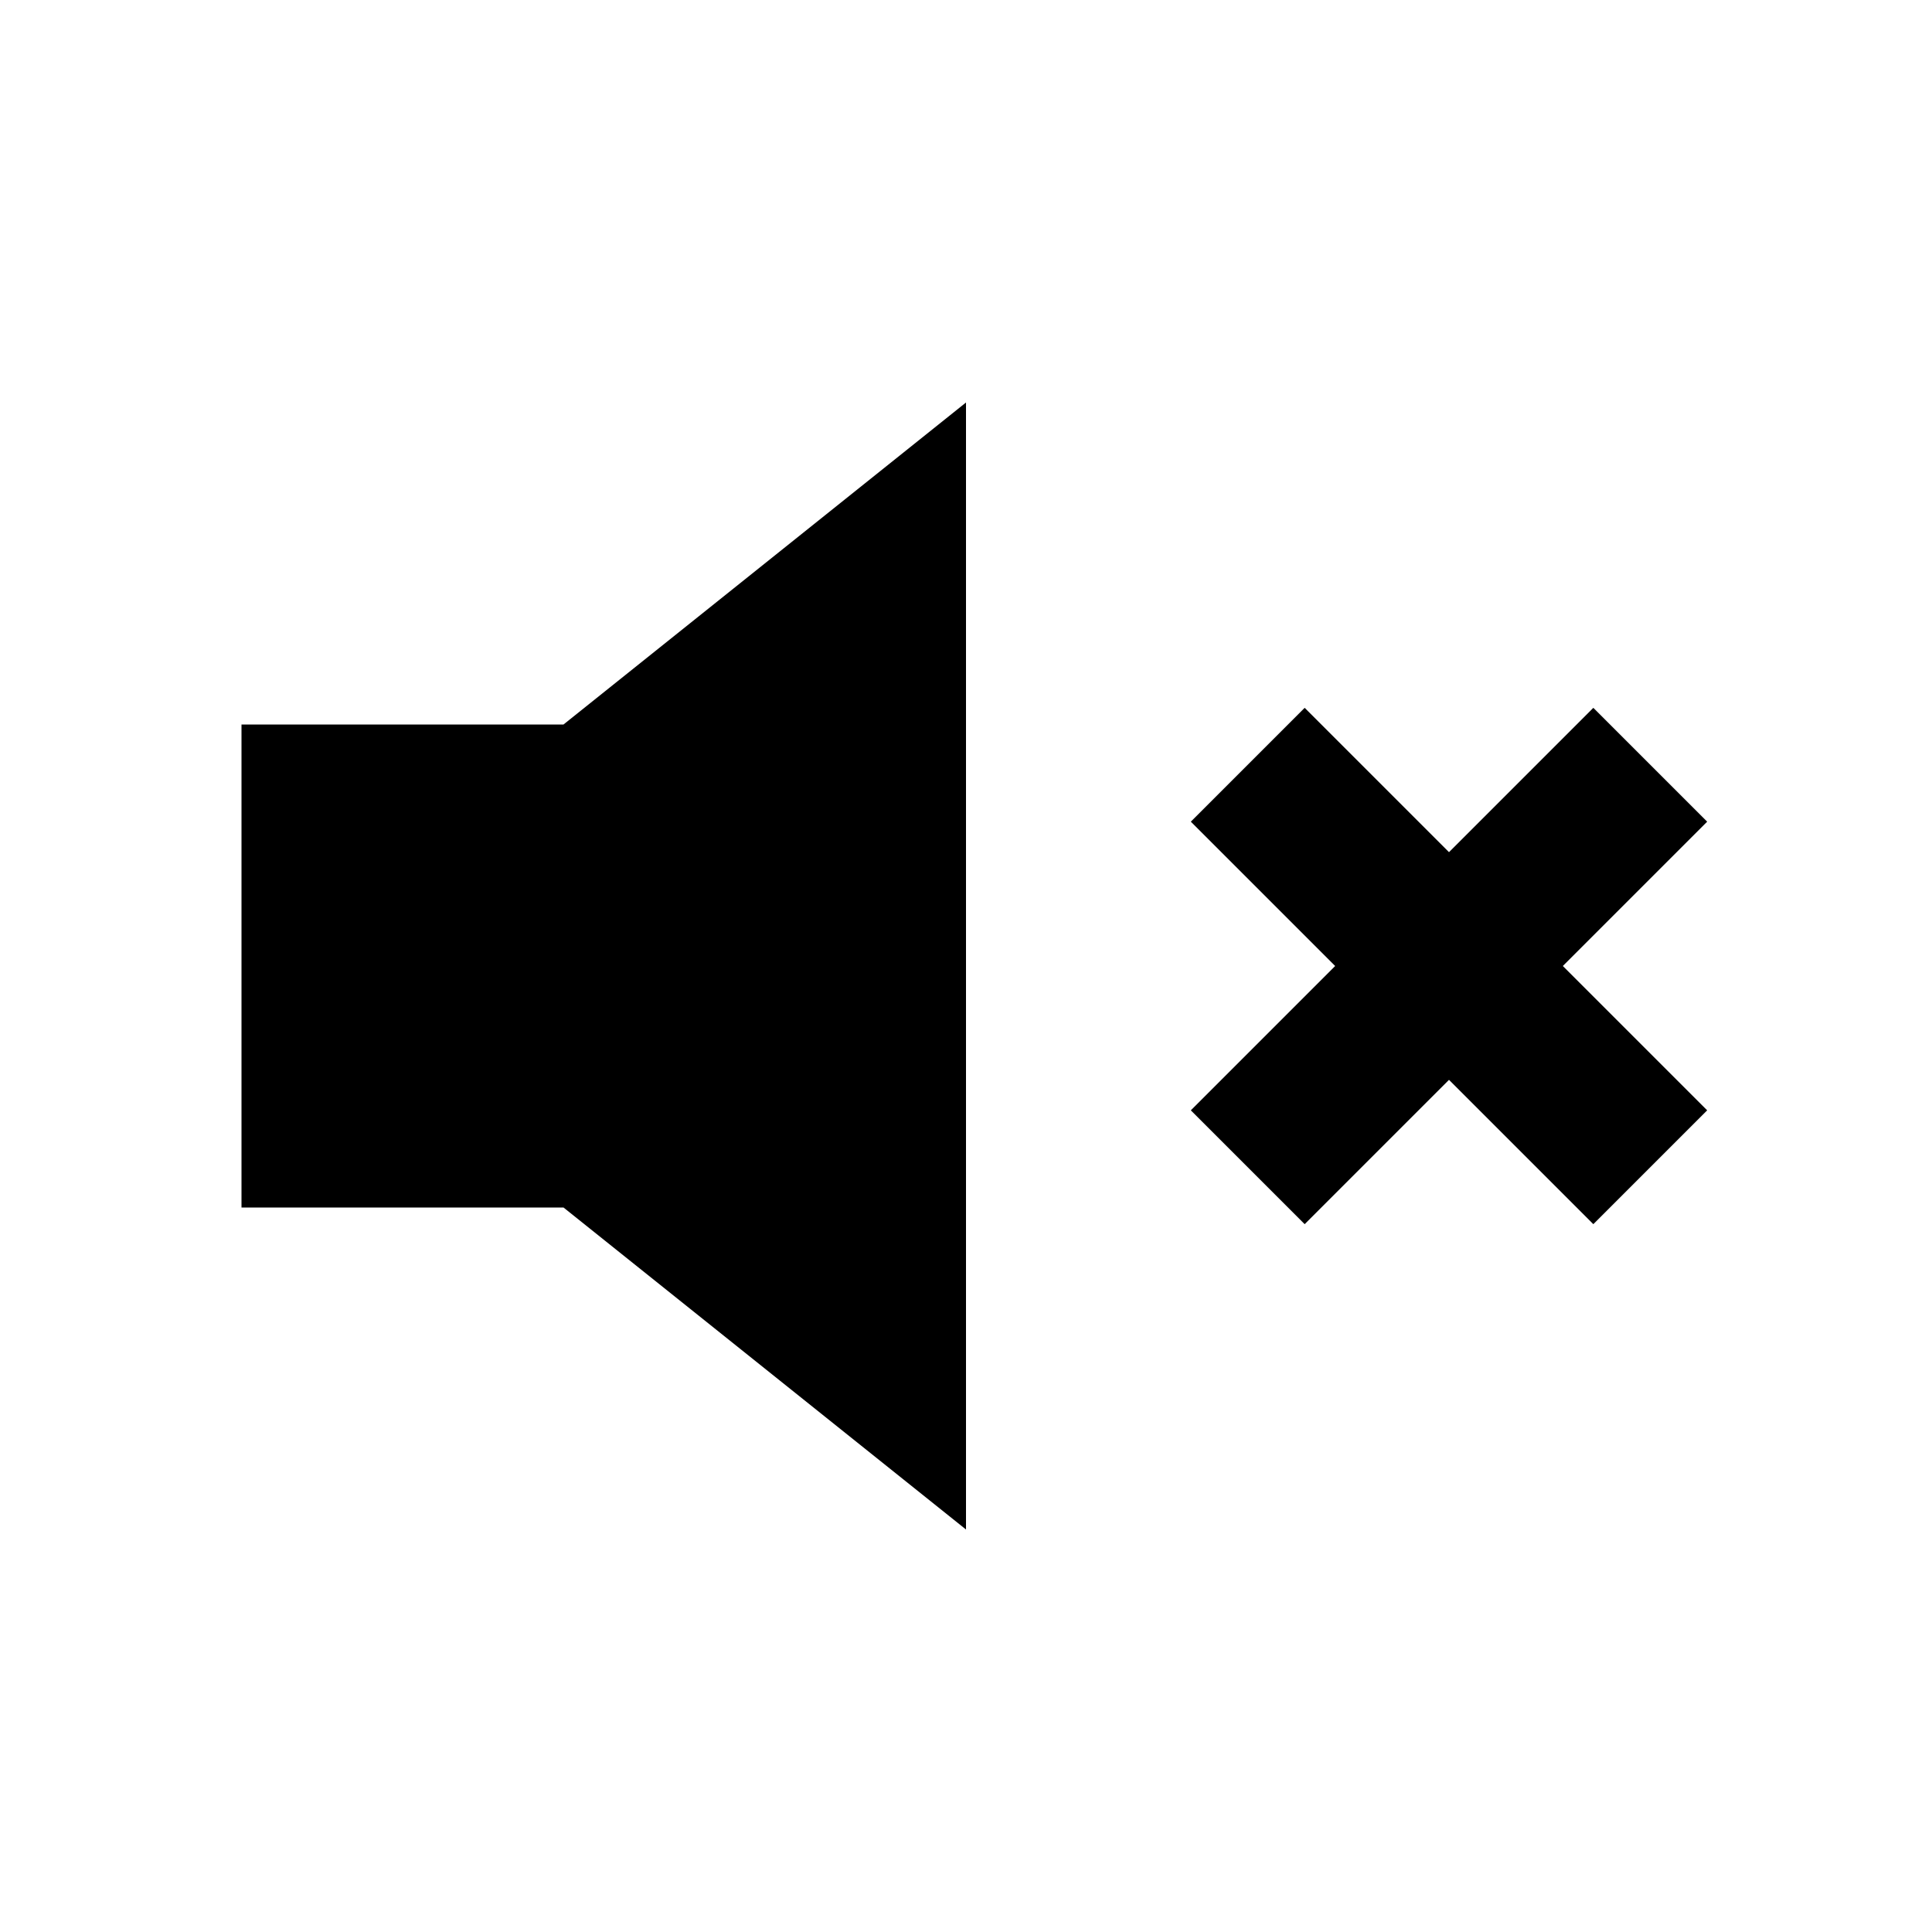
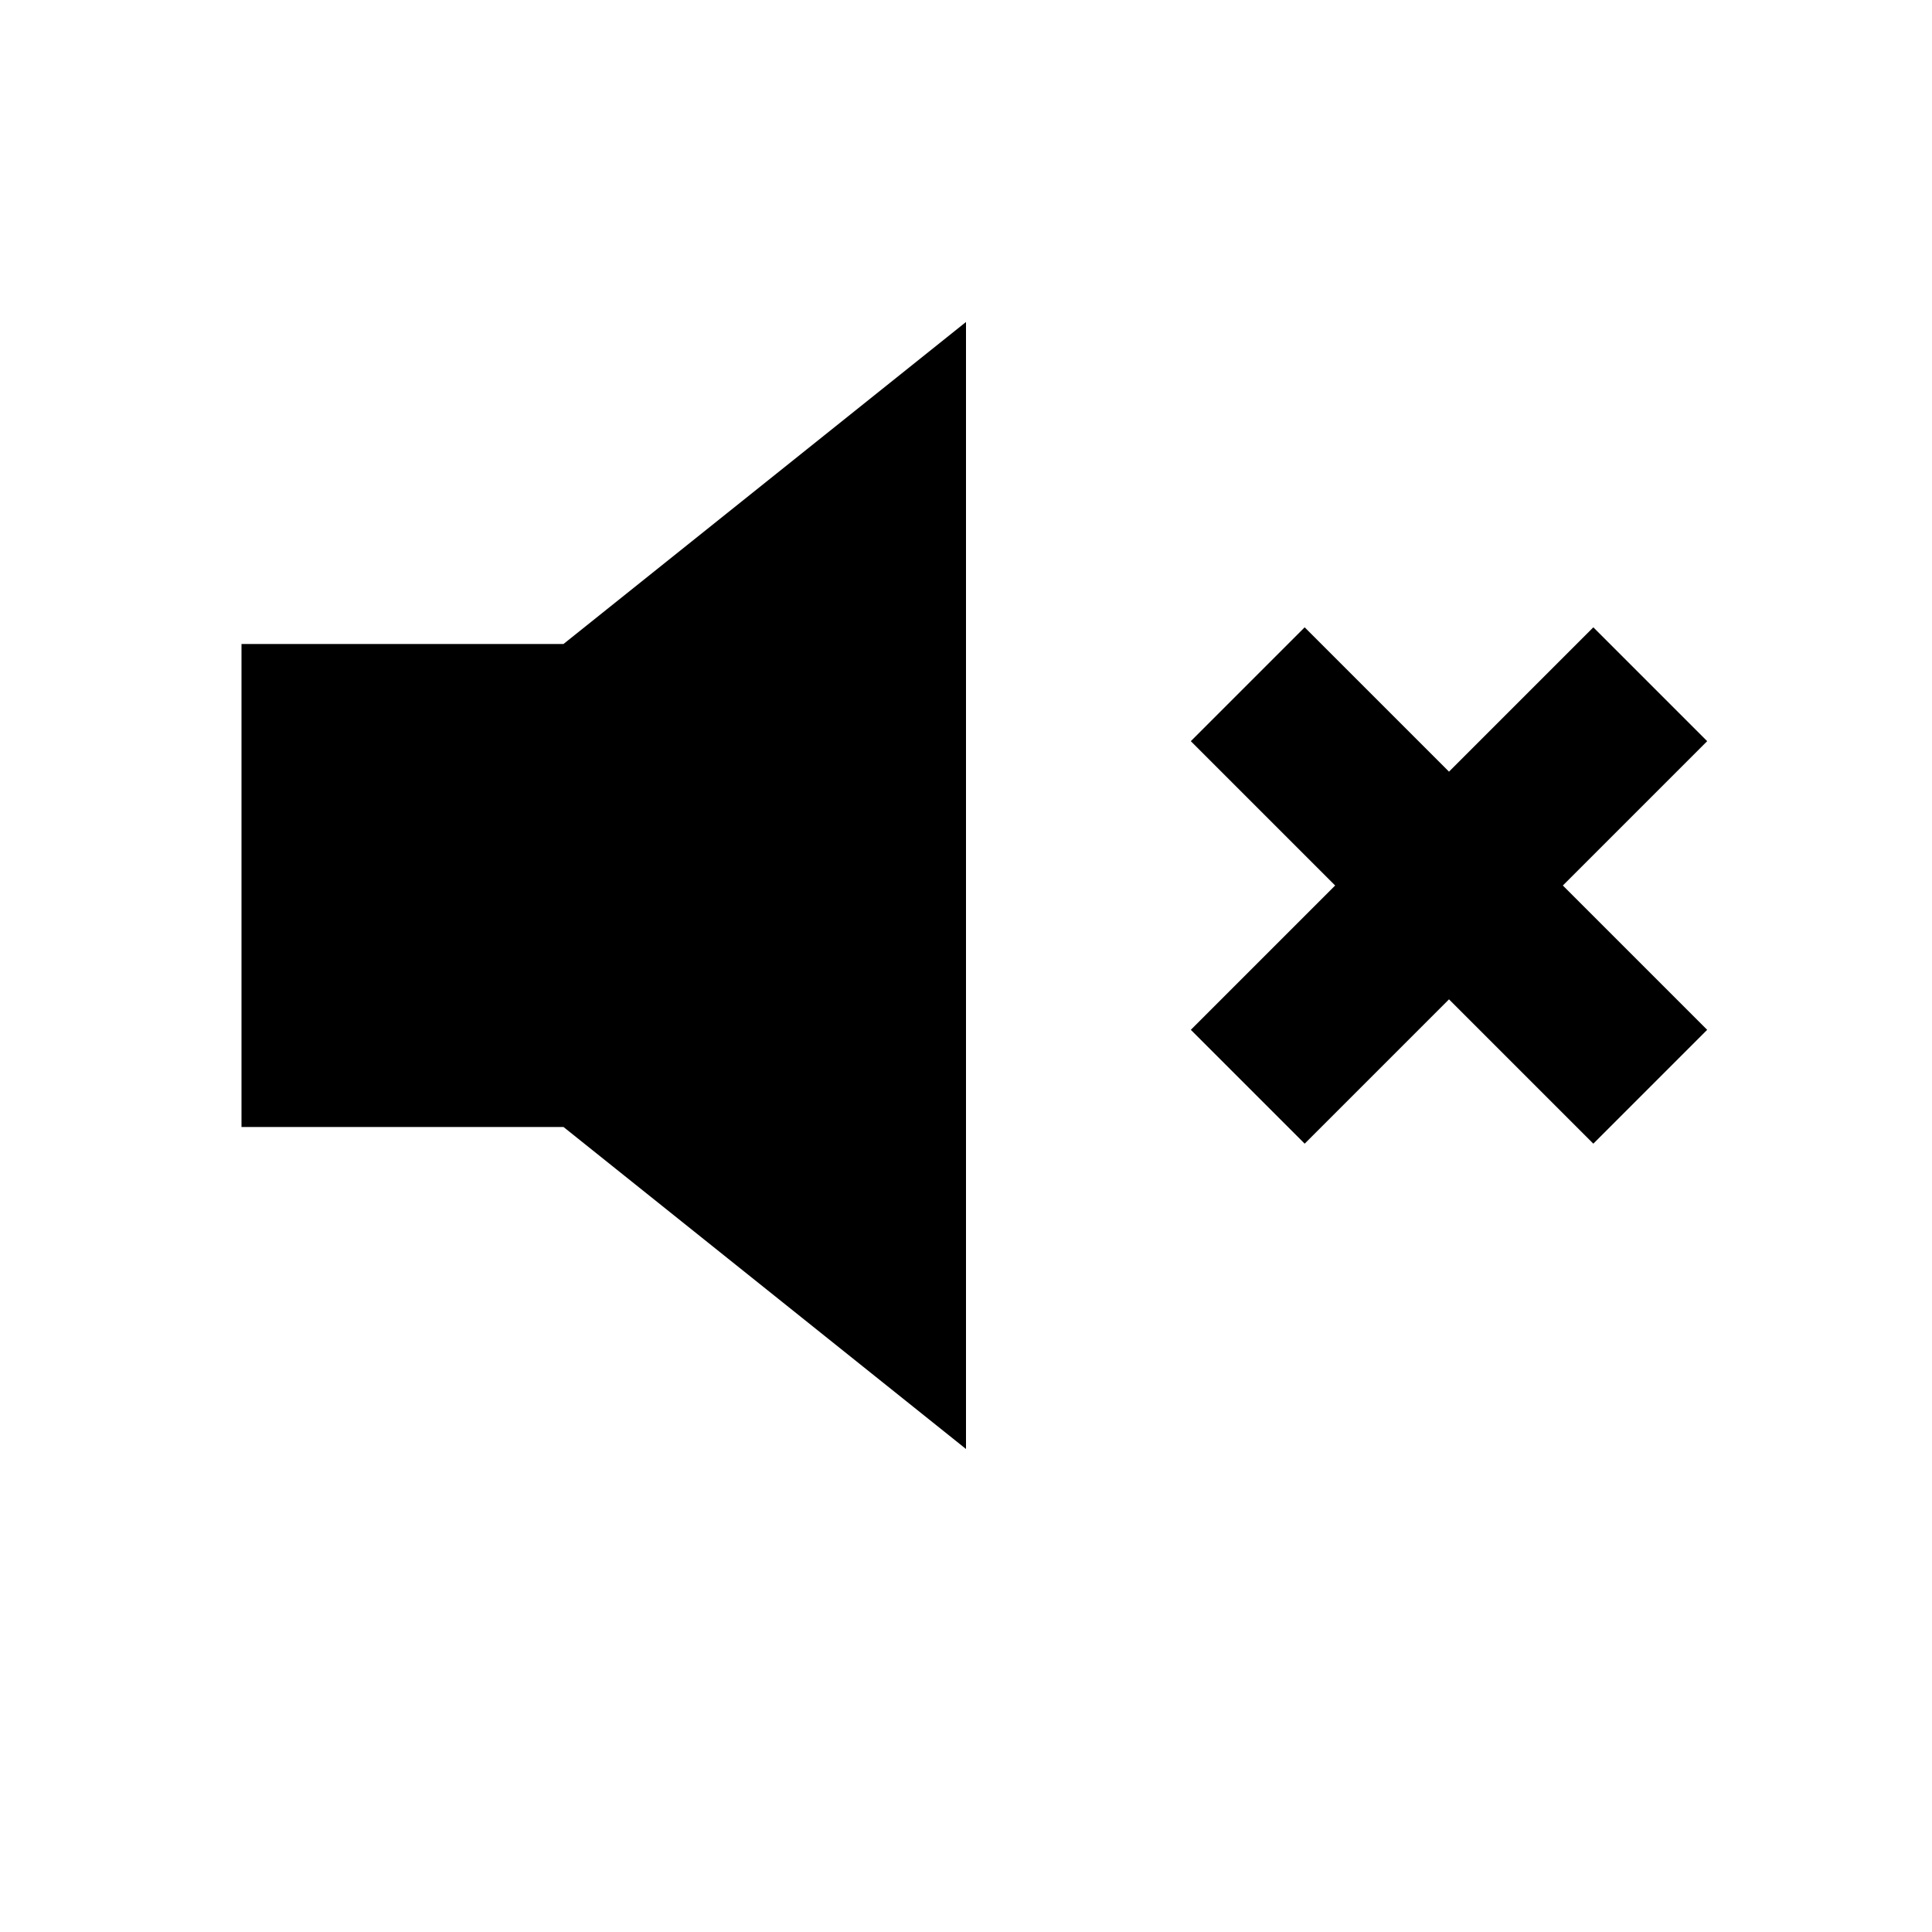
<svg xmlns="http://www.w3.org/2000/svg" viewBox="0 0 24 24" fill="currentColor">
-   <path d="M3 9 L7 9 L12 5 L12 19 L7 15 L3 15 Z" />
-   <path d="M15.5 9.5 L20.5 14.5 M20.5 9.5 L15.5 14.5" fill="none" stroke="currentColor" stroke-width="2" />
+   <path d="M3 8 L7 8 L12 4 L12 18 L7 14 L3 14 Z" />
+   <path d="M15.5 8.5 L20.5 13.5 M20.5 8.5 L15.5 13.5" fill="none" stroke="currentColor" stroke-width="2" />
</svg>
